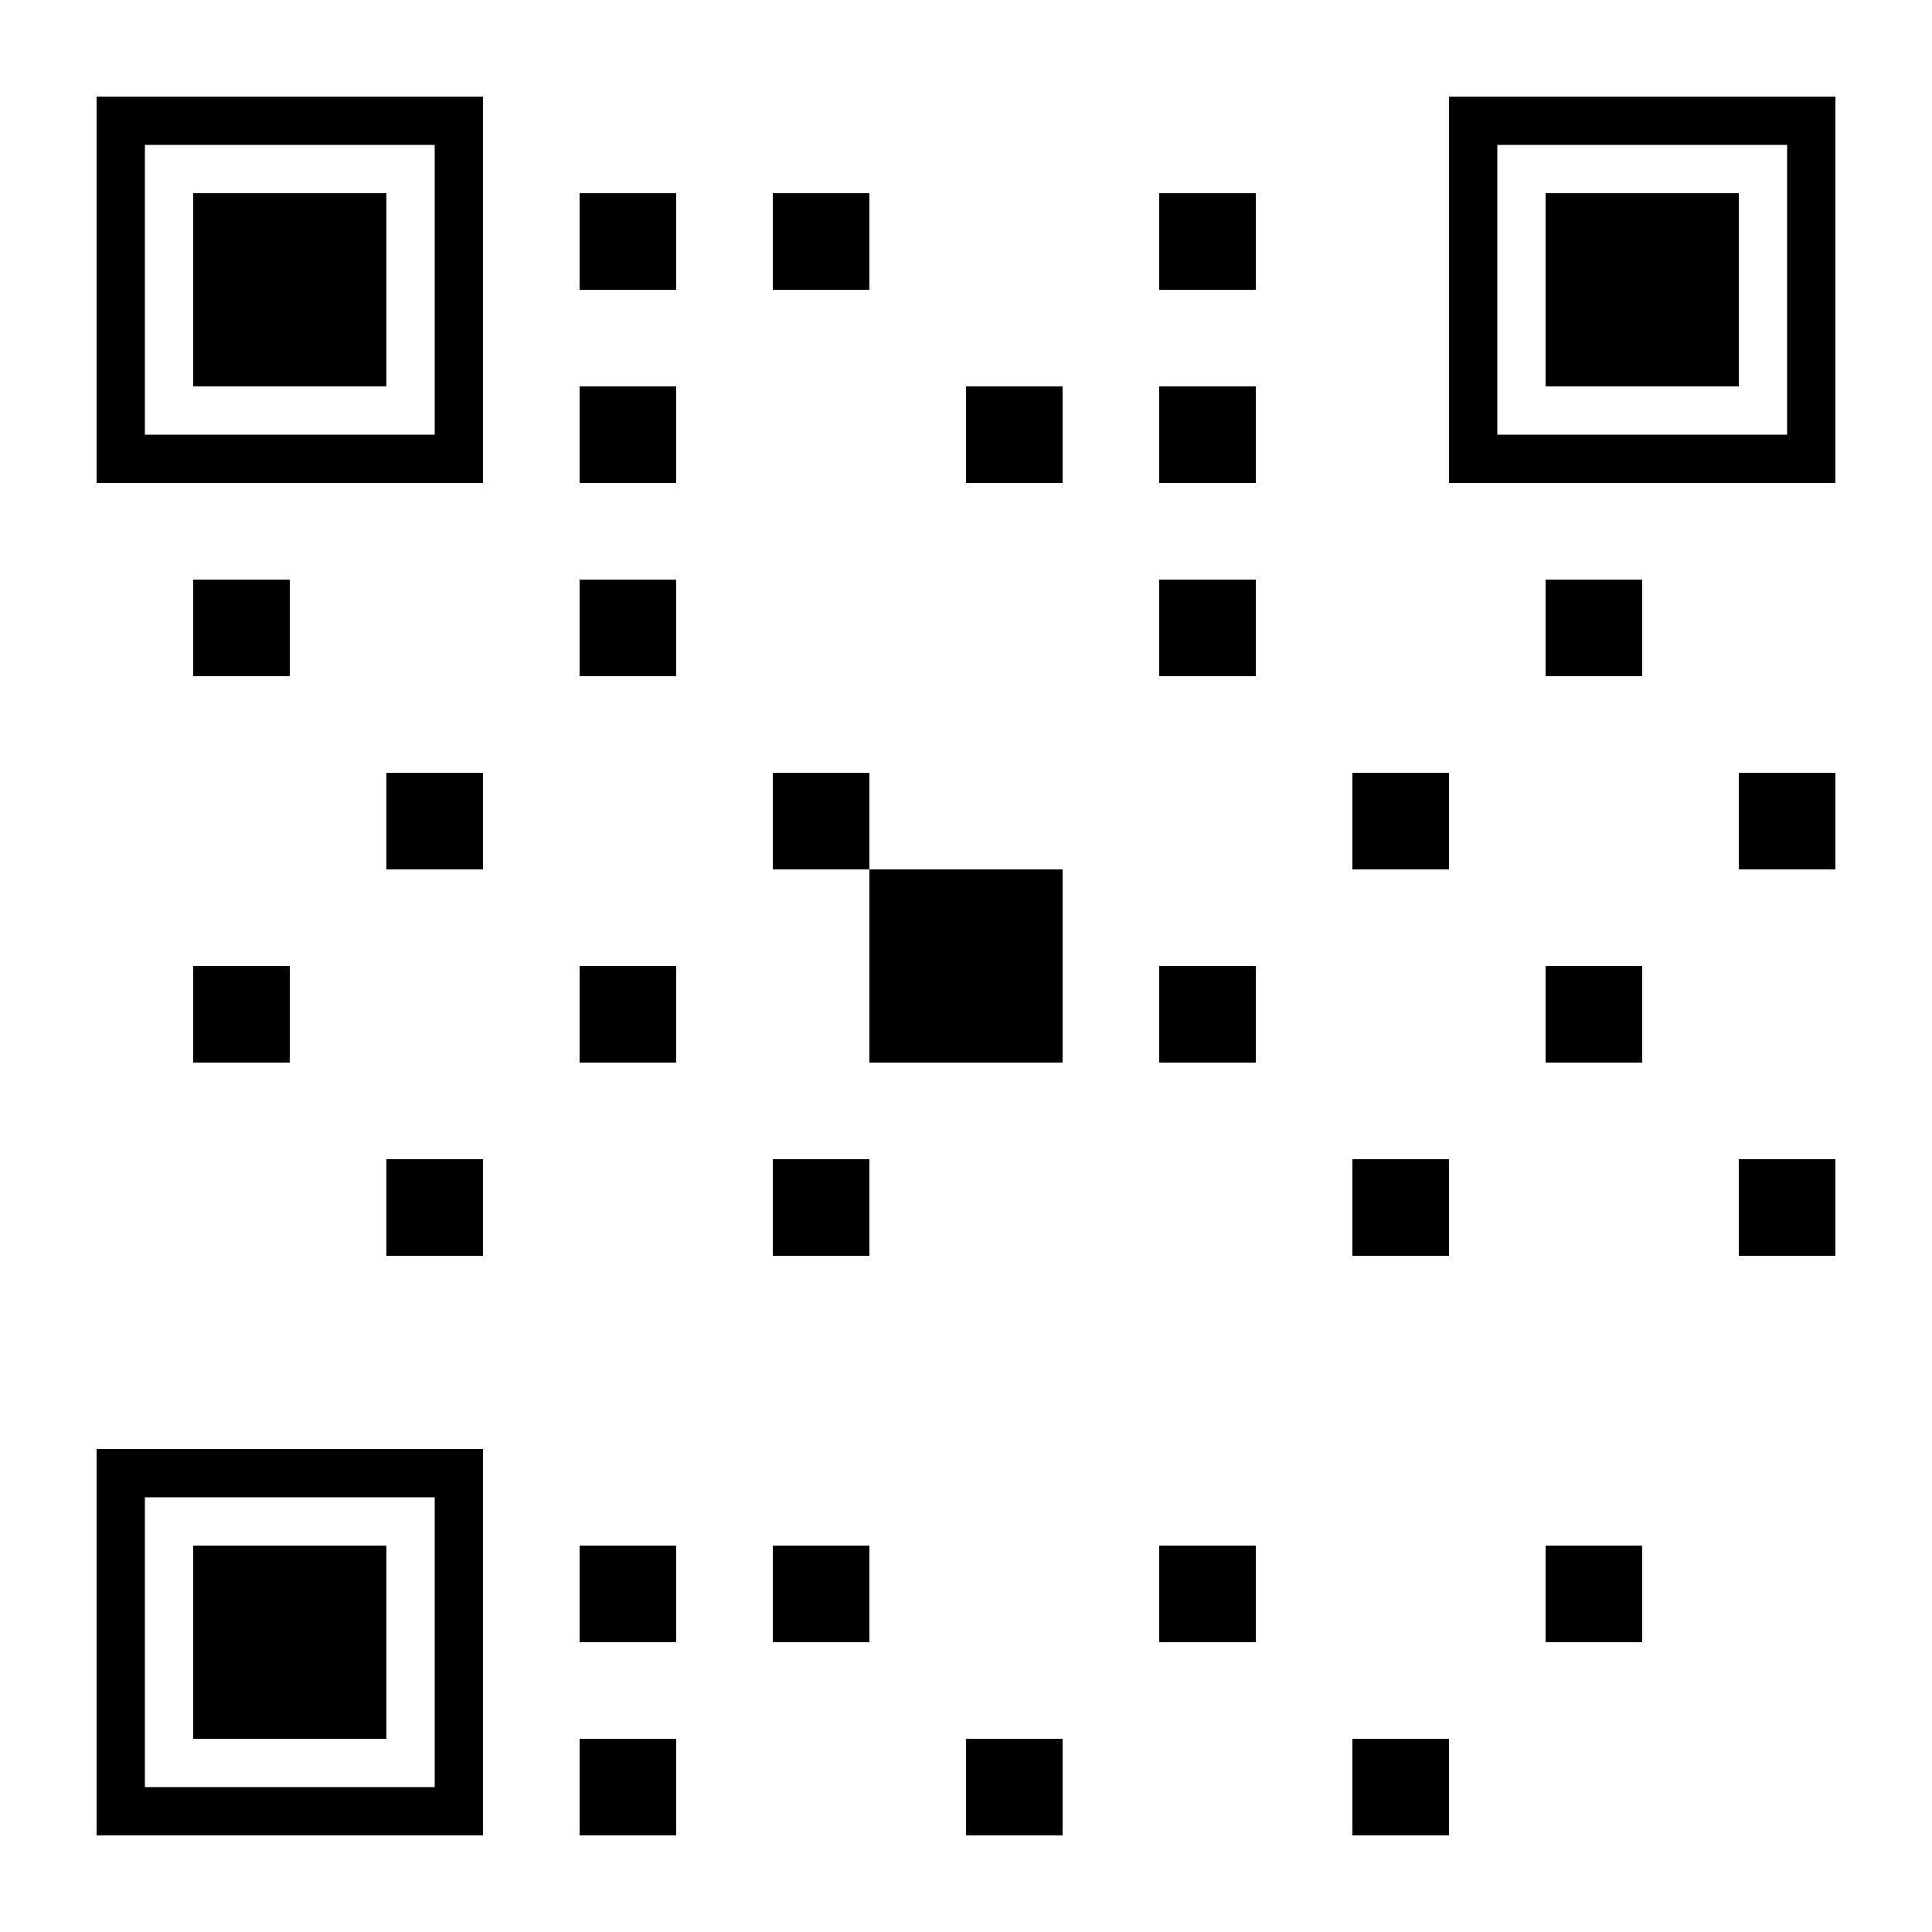
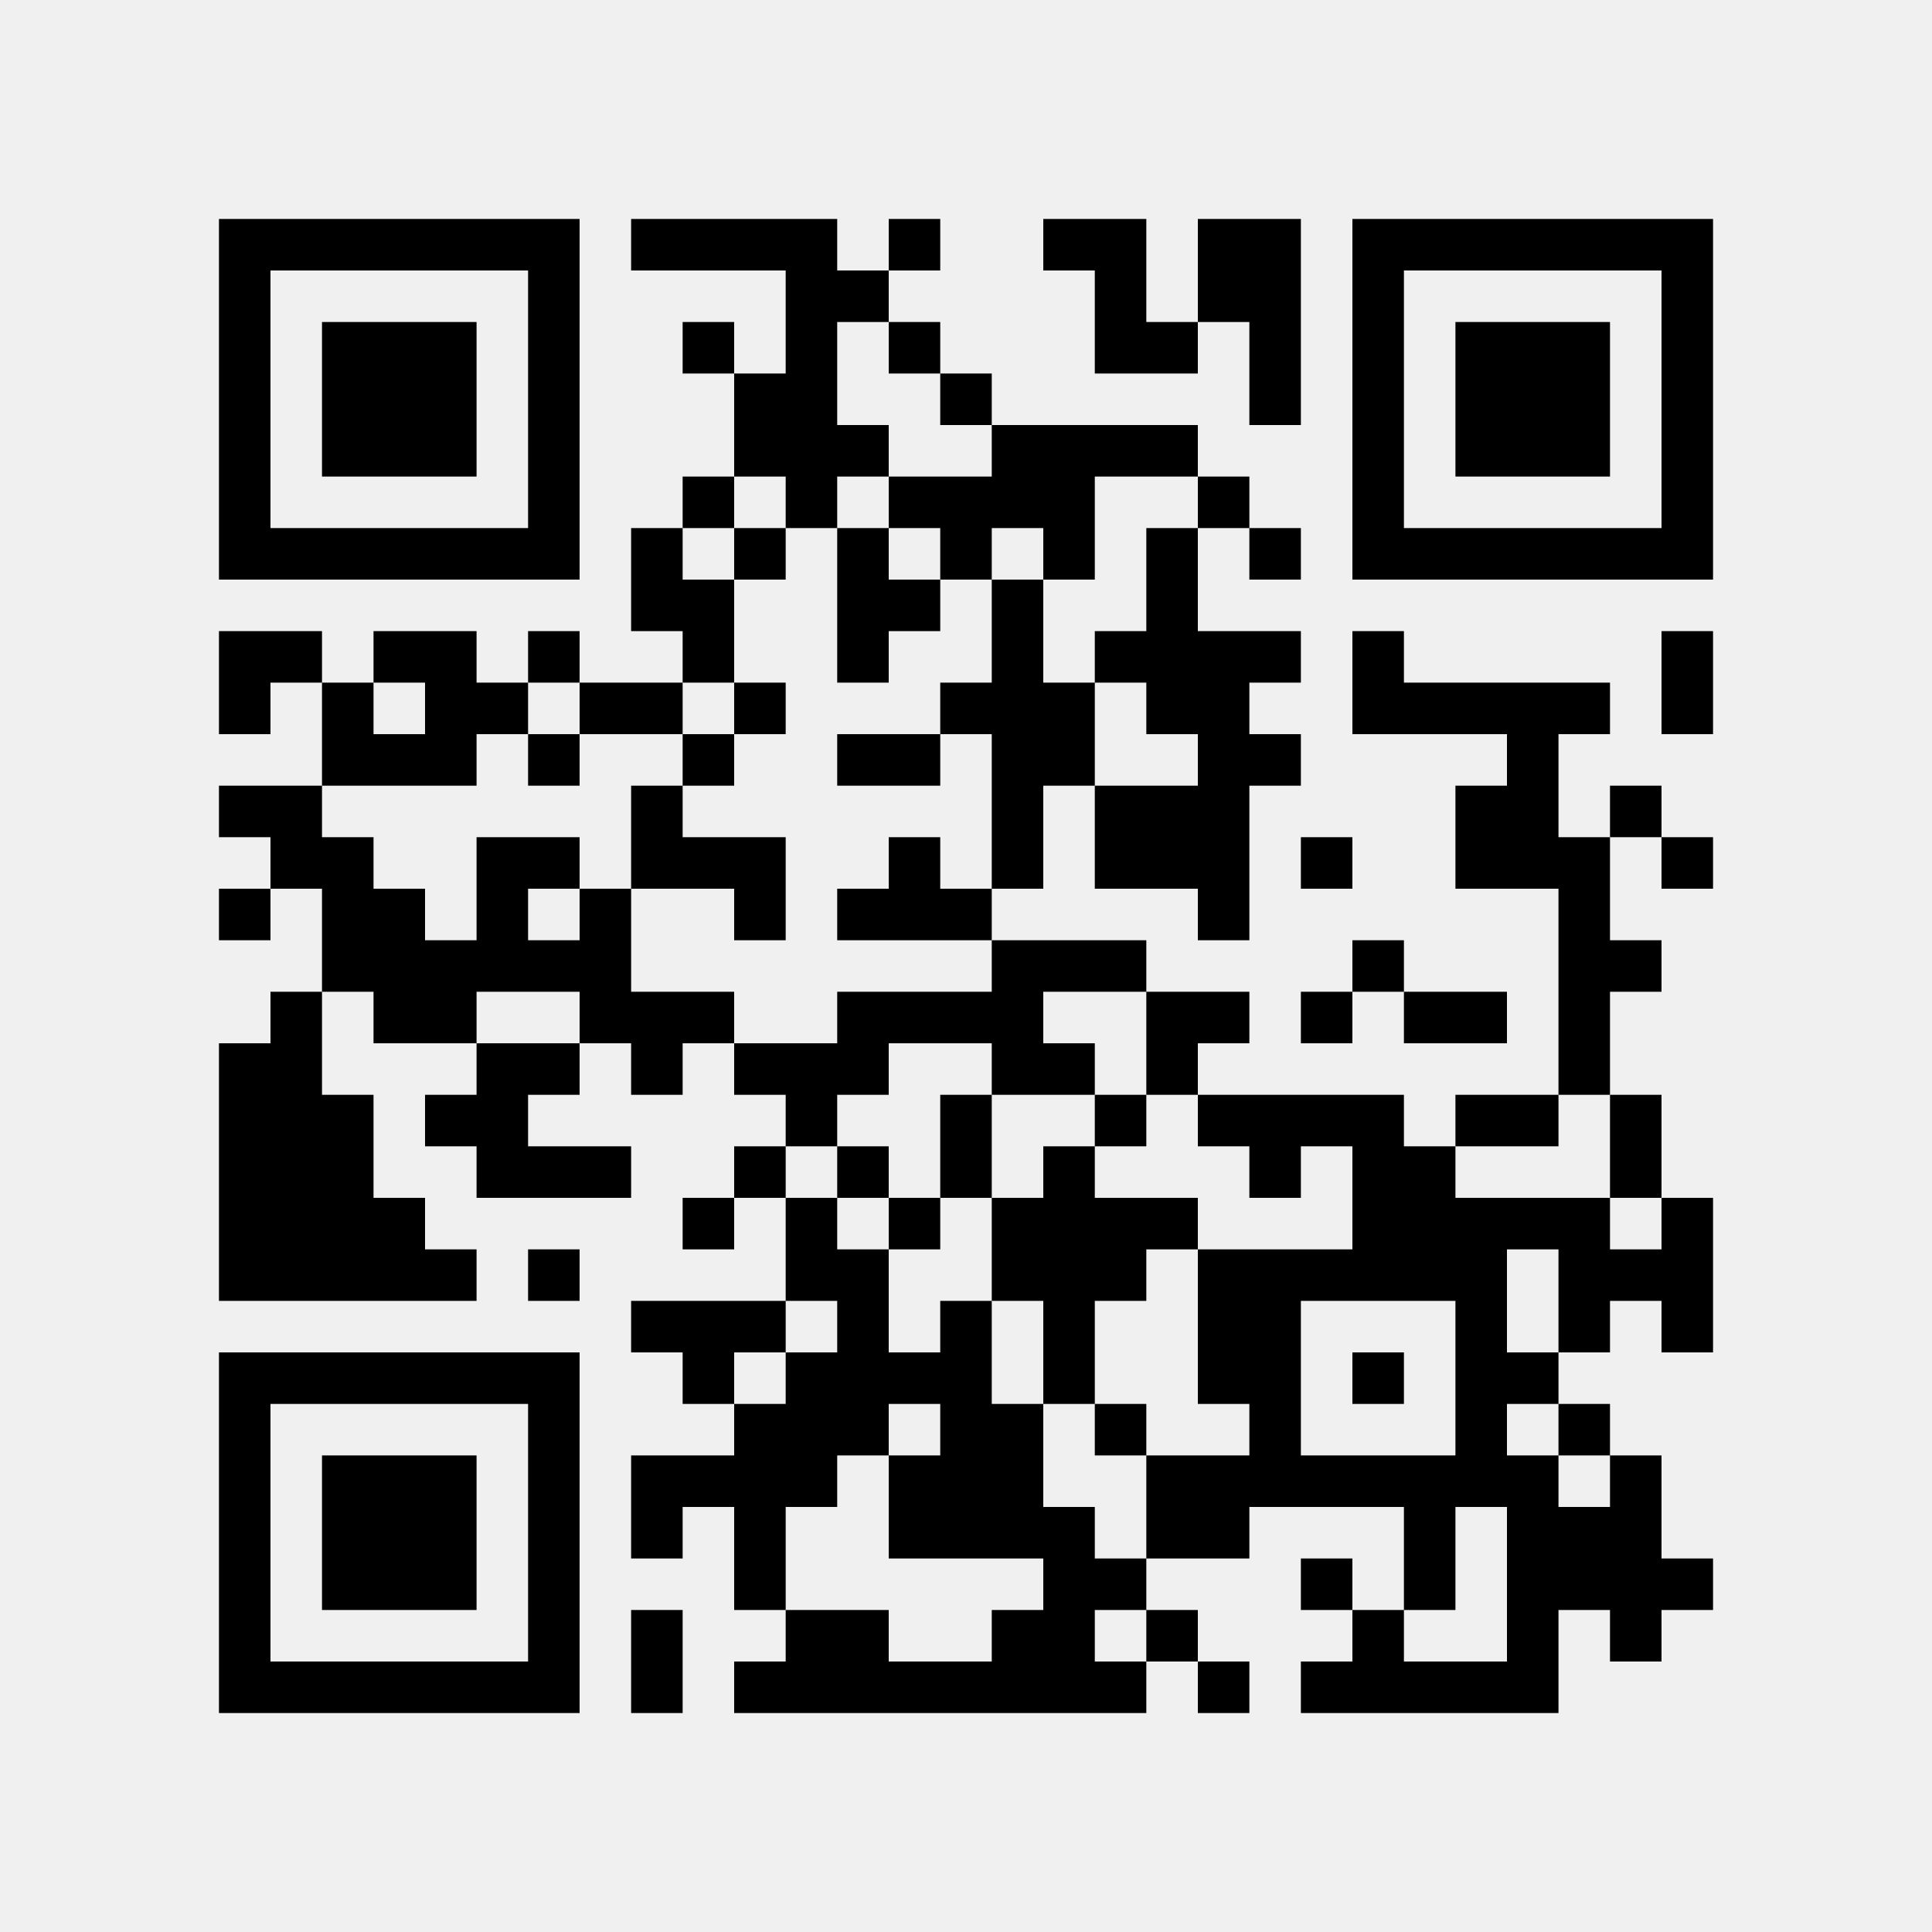
- <svg xmlns="http://www.w3.org/2000/svg" width="400" height="400" viewBox="0 0 400 400">
-   <rect width="400" height="400" fill="white" />
-   <g fill="black">
-     <rect x="20" y="20" width="80" height="80" />
-     <rect x="30" y="30" width="60" height="60" fill="white" />
-     <rect x="40" y="40" width="40" height="40" fill="black" />
-     <rect x="300" y="20" width="80" height="80" />
-     <rect x="310" y="30" width="60" height="60" fill="white" />
-     <rect x="320" y="40" width="40" height="40" fill="black" />
-     <rect x="20" y="300" width="80" height="80" />
-     <rect x="30" y="310" width="60" height="60" fill="white" />
-     <rect x="40" y="320" width="40" height="40" fill="black" />
-     <rect x="180" y="180" width="40" height="40" />
-     <rect x="120" y="40" width="20" height="20" />
-     <rect x="160" y="40" width="20" height="20" />
-     <rect x="240" y="40" width="20" height="20" />
-     <rect x="120" y="80" width="20" height="20" />
-     <rect x="200" y="80" width="20" height="20" />
-     <rect x="240" y="80" width="20" height="20" />
-     <rect x="40" y="120" width="20" height="20" />
-     <rect x="120" y="120" width="20" height="20" />
-     <rect x="240" y="120" width="20" height="20" />
-     <rect x="320" y="120" width="20" height="20" />
-     <rect x="80" y="160" width="20" height="20" />
-     <rect x="160" y="160" width="20" height="20" />
-     <rect x="280" y="160" width="20" height="20" />
-     <rect x="360" y="160" width="20" height="20" />
-     <rect x="40" y="200" width="20" height="20" />
-     <rect x="120" y="200" width="20" height="20" />
-     <rect x="240" y="200" width="20" height="20" />
-     <rect x="320" y="200" width="20" height="20" />
-     <rect x="80" y="240" width="20" height="20" />
-     <rect x="160" y="240" width="20" height="20" />
-     <rect x="280" y="240" width="20" height="20" />
-     <rect x="360" y="240" width="20" height="20" />
-     <rect x="120" y="320" width="20" height="20" />
-     <rect x="160" y="320" width="20" height="20" />
-     <rect x="240" y="320" width="20" height="20" />
-     <rect x="320" y="320" width="20" height="20" />
-     <rect x="120" y="360" width="20" height="20" />
-     <rect x="200" y="360" width="20" height="20" />
-     <rect x="280" y="360" width="20" height="20" />
+ <svg xmlns="http://www.w3.org/2000/svg" version="1.0" width="300pt" height="300pt" viewBox="0 0 300 300" preserveAspectRatio="xMidYMid meet">
+   <g transform="translate(0,300) scale(0.1,-0.1)" fill="#000000" stroke="none">
+     <path d="M340 2380 l0 -280 280 0 280 0 0 280 0 280 -280 0 -280 0 0 -280z m480 0 l0 -200 -200 0 -200 0 0 200 0 200 200 0 200 0 0 -200z" />
+     <path d="M500 2380 l0 -120 120 0 120 0 0 120 0 120 -120 0 -120 0 0 -120z" />
+     <path d="M980 2620 l0 -40 120 0 120 0 0 -80 0 -80 -40 0 -40 0 0 40 0 40 -40 0 -40 0 0 -40 0 -40 40 0 40 0 0 -80 0 -80 -40 0 -40 0 0 -40 0 -40 -40 0 -40 0 0 -80 0 -80 40 0 40 0 0 -40 0 -40 -80 0 -80 0 0 40 0 40 -40 0 -40 0 0 -40 0 -40 -40 0 -40 0 0 40 0 40 -80 0 -80 0 0 -40 0 -40 -40 0 -40 0 0 40 0 40 -80 0 -80 0 0 -80 0 -80 40 0 40 0 0 40 0 40 40 0 40 0 0 -80 0 -80 -80 0 -80 0 0 -40 0 -40 40 0 40 0 0 -40 0 -40 -40 0 -40 0 0 -40 0 -40 40 0 40 0 0 40 0 40 40 0 40 0 0 -80 0 -80 -40 0 -40 0 0 -40 0 -40 -40 0 -40 0 0 -200 0 -200 200 0 200 0 0 40 0 40 -40 0 -40 0 0 40 0 40 -40 0 -40 0 0 80 0 80 -40 0 -40 0 0 80 0 80 40 0 40 0 0 -40 0 -40 80 0 80 0 0 -40 0 -40 -40 0 -40 0 0 -40 0 -40 40 0 40 0 0 -40 0 -40 120 0 120 0 0 40 0 40 -80 0 -80 0 0 40 0 40 40 0 40 0 0 40 0 40 40 0 40 0 0 -40 0 -40 40 0 40 0 0 40 0 40 40 0 40 0 0 -40 0 -40 40 0 40 0 0 -40 0 -40 -40 0 -40 0 0 -40 0 -40 -40 0 -40 0 0 -40 0 -40 40 0 40 0 0 40 0 40 40 0 40 0 0 -80 0 -80 -120 0 -120 0 0 -40 0 -40 40 0 40 0 0 -40 0 -40 40 0 40 0 0 -40 0 -40 -80 0 -80 0 0 -80 0 -80 40 0 40 0 0 40 0 40 40 0 40 0 0 -80 0 -80 40 0 40 0 0 -40 0 -40 -40 0 -40 0 0 -40 0 -40 320 0 320 0 0 40 0 40 40 0 40 0 0 -40 0 -40 40 0 40 0 0 40 0 40 -40 0 -40 0 0 40 0 40 -40 0 -40 0 0 40 0 40 80 0 80 0 0 40 0 40 120 0 120 0 0 -80 0 -80 -40 0 -40 0 0 40 0 40 -40 0 -40 0 0 -40 0 -40 40 0 40 0 0 -40 0 -40 -40 0 -40 0 0 -40 0 -40 200 0 200 0 0 80 0 80 40 0 40 0 0 -40 0 -40 40 0 40 0 0 40 0 40 40 0 40 0 0 40 0 40 -40 0 -40 0 0 80 0 80 -40 0 -40 0 0 40 0 40 -40 0 -40 0 0 40 0 40 40 0 40 0 0 40 0 40 40 0 40 0 0 -40 0 -40 40 0 40 0 0 120 0 120 -40 0 -40 0 0 80 0 80 -40 0 -40 0 0 80 0 80 40 0 40 0 0 40 0 40 -40 0 -40 0 0 80 0 80 40 0 40 0 0 -40 0 -40 40 0 40 0 0 40 0 40 -40 0 -40 0 0 40 0 40 -40 0 -40 0 0 -40 0 -40 -40 0 -40 0 0 80 0 80 40 0 40 0 0 40 0 40 -160 0 -160 0 0 40 0 40 -40 0 -40 0 0 -80 0 -80 120 0 120 0 0 -40 0 -40 -40 0 -40 0 0 -80 0 -80 80 0 80 0 0 -160 0 -160 -80 0 -80 0 0 -40 0 -40 -40 0 -40 0 0 40 0 40 -160 0 -160 0 0 40 0 40 40 0 40 0 0 40 0 40 -80 0 -80 0 0 40 0 40 -120 0 -120 0 0 40 0 40 40 0 40 0 0 80 0 80 40 0 40 0 0 -80 0 -80 80 0 80 0 0 -40 0 -40 40 0 40 0 0 120 0 120 40 0 40 0 0 40 0 40 -40 0 -40 0 0 40 0 40 40 0 40 0 0 40 0 40 -80 0 -80 0 0 80 0 80 40 0 40 0 0 -40 0 -40 40 0 40 0 0 40 0 40 -40 0 -40 0 0 40 0 40 -40 0 -40 0 0 40 0 40 -160 0 -160 0 0 40 0 40 -40 0 -40 0 0 40 0 40 -40 0 -40 0 0 40 0 40 40 0 40 0 0 40 0 40 -40 0 -40 0 0 -40 0 -40 -40 0 -40 0 0 40 0 40 -160 0 -160 0 0 -40z m400 -160 l0 -40 40 0 40 0 0 -40 0 -40 40 0 40 0 0 -40 0 -40 -80 0 -80 0 0 -40 0 -40 40 0 40 0 0 -40 0 -40 40 0 40 0 0 40 0 40 40 0 40 0 0 -40 0 -40 40 0 40 0 0 80 0 80 80 0 80 0 0 -40 0 -40 -40 0 -40 0 0 -80 0 -80 -40 0 -40 0 0 -40 0 -40 40 0 40 0 0 -40 0 -40 40 0 40 0 0 -40 0 -40 -80 0 -80 0 0 80 0 80 -40 0 -40 0 0 80 0 80 -40 0 -40 0 0 -80 0 -80 -40 0 -40 0 0 -40 0 -40 40 0 40 0 0 -120 0 -120 -40 0 -40 0 0 40 0 40 -40 0 -40 0 0 -40 0 -40 -40 0 -40 0 0 -40 0 -40 120 0 120 0 0 -40 0 -40 -120 0 -120 0 0 -40 0 -40 -80 0 -80 0 0 40 0 40 -80 0 -80 0 0 80 0 80 -40 0 -40 0 0 -40 0 -40 -40 0 -40 0 0 40 0 40 40 0 40 0 0 40 0 40 -80 0 -80 0 0 -80 0 -80 -40 0 -40 0 0 40 0 40 -40 0 -40 0 0 40 0 40 -40 0 -40 0 0 40 0 40 120 0 120 0 0 40 0 40 40 0 40 0 0 40 0 40 40 0 40 0 0 -40 0 -40 80 0 80 0 0 40 0 40 40 0 40 0 0 80 0 80 -40 0 -40 0 0 40 0 40 40 0 40 0 0 40 0 40 40 0 40 0 0 -40 0 -40 40 0 40 0 0 40 0 40 40 0 40 0 0 40 0 40 -40 0 -40 0 0 80 0 80 40 0 40 0 0 -40z m-720 -560 l0 -40 -40 0 -40 0 0 40 0 40 40 0 40 0 0 -40z m240 -480 l0 -40 -80 0 -80 0 0 40 0 40 80 0 80 0 0 -40z m880 -40 l0 -80 40 0 40 0 0 -40 0 -40 40 0 40 0 0 -40 0 -40 40 0 40 0 0 40 0 40 40 0 40 0 0 -80 0 -80 -120 0 -120 0 0 -120 0 -120 40 0 40 0 0 -40 0 -40 -80 0 -80 0 0 -80 0 -80 -40 0 -40 0 0 40 0 40 -40 0 -40 0 0 80 0 80 -40 0 -40 0 0 80 0 80 -40 0 -40 0 0 -40 0 -40 -40 0 -40 0 0 80 0 80 -40 0 -40 0 0 40 0 40 -40 0 -40 0 0 40 0 40 40 0 40 0 0 40 0 40 40 0 40 0 0 40 0 40 80 0 80 0 0 -40 0 -40 80 0 80 0 0 40 0 40 -40 0 -40 0 0 40 0 40 80 0 80 0 0 -80z m720 -160 l0 -80 40 0 40 0 0 -40 0 -40 -40 0 -40 0 0 40 0 40 -120 0 -120 0 0 40 0 40 80 0 80 0 0 40 0 40 40 0 40 0 0 -80z m-80 -240 l0 -80 -40 0 -40 0 0 80 0 80 40 0 40 0 0 -80z m-1120 -40 l0 -40 -40 0 -40 0 0 -40 0 -40 -40 0 -40 0 0 40 0 40 40 0 40 0 0 40 0 40 40 0 40 0 0 -40z m960 -80 l0 -120 -120 0 -120 0 0 120 0 120 120 0 120 0 0 -120z m-800 -80 l0 -40 -40 0 -40 0 0 -80 0 -80 120 0 120 0 0 -40 0 -40 -40 0 -40 0 0 -40 0 -40 -80 0 -80 0 0 40 0 40 -80 0 -80 0 0 80 0 80 40 0 40 0 0 40 0 40 40 0 40 0 0 40 0 40 40 0 40 0 0 -40z m960 0 l0 -40 40 0 40 0 0 -40 0 -40 -40 0 -40 0 0 40 0 40 -40 0 -40 0 0 40 0 40 40 0 40 0 0 -40z m-80 -240 l0 -120 -80 0 -80 0 0 40 0 40 40 0 40 0 0 80 0 80 40 0 40 0 0 -120z m-560 -80 l0 -40 -40 0 -40 0 0 40 0 40 40 0 40 0 0 -40z" />
+     <path d="M1140 2140 l0 -40 40 0 40 0 0 40 0 40 -40 0 -40 0 0 -40z" />
+     <path d="M1300 2060 l0 -120 40 0 40 0 0 40 0 40 40 0 40 0 0 40 0 40 -40 0 -40 0 0 40 0 40 -40 0 -40 0 0 -120z" />
+     <path d="M1140 1900 l0 -40 -40 0 -40 0 0 -40 0 -40 -40 0 -40 0 0 -80 0 -80 80 0 80 0 0 -40 0 -40 40 0 40 0 0 80 0 80 -80 0 -80 0 0 40 0 40 40 0 40 0 0 40 0 40 40 0 40 0 0 40 0 40 -40 0 -40 0 0 -40z" />
+     <path d="M820 1820 l0 -40 40 0 40 0 0 40 0 40 -40 0 -40 0 0 -40z" />
+     <path d="M1300 1820 l0 -40 80 0 80 0 0 40 0 40 -80 0 -80 0 0 -40z" />
+     <path d="M1460 1220 l0 -80 -40 0 -40 0 0 40 0 40 -40 0 -40 0 0 -40 0 -40 40 0 40 0 0 -40 0 -40 40 0 40 0 0 40 0 40 40 0 40 0 0 -80 0 -80 40 0 40 0 0 -80 0 -80 40 0 40 0 0 -40 0 -40 40 0 40 0 0 40 0 40 -40 0 -40 0 0 80 0 80 40 0 40 0 0 40 0 40 40 0 40 0 0 40 0 40 -80 0 -80 0 0 40 0 40 40 0 40 0 0 40 0 40 -40 0 -40 0 0 -40 0 -40 -40 0 -40 0 0 -40 0 -40 -40 0 -40 0 0 80 0 80 -40 0 -40 0 0 -80z" />
+     <path d="M2100 860 l0 -40 40 0 40 0 0 40 0 40 -40 0 -40 0 0 -40z" />
+     <path d="M1620 2620 l0 -40 40 0 40 0 0 -80 0 -80 80 0 80 0 0 40 0 40 40 0 40 0 0 -80 0 -80 40 0 40 0 0 160 0 160 -80 0 -80 0 0 -80 0 -80 -40 0 -40 0 0 80 0 80 -80 0 -80 0 0 -40z" />
+     <path d="M2100 2380 l0 -280 280 0 280 0 0 280 0 280 -280 0 -280 0 0 -280z m480 0 l0 -200 -200 0 -200 0 0 200 0 200 200 0 200 0 0 -200z" />
+     <path d="M2260 2380 l0 -120 120 0 120 0 0 120 0 120 -120 0 -120 0 0 -120z" />
+     <path d="M2580 1940 l0 -80 40 0 40 0 0 80 0 80 -40 0 -40 0 0 -80z" />
+     <path d="M2020 1660 l0 -40 40 0 40 0 0 40 0 40 -40 0 -40 0 0 -40z" />
+     <path d="M2100 1500 l0 -40 -40 0 -40 0 0 -40 0 -40 40 0 40 0 0 40 0 40 40 0 40 0 0 -40 0 -40 80 0 80 0 0 40 0 40 -80 0 -80 0 0 40 0 40 -40 0 -40 0 0 -40z" />
+     <path d="M820 1020 l0 -40 40 0 40 0 0 40 0 40 -40 0 -40 0 0 -40z" />
+     <path d="M340 620 l0 -280 280 0 280 0 0 280 0 280 -280 0 -280 0 0 -280z m480 0 l0 -200 -200 0 -200 0 0 200 0 200 200 0 200 0 0 -200z" />
+     <path d="M500 620 l0 -120 120 0 120 0 0 120 0 120 -120 0 -120 0 0 -120z" />
+     <path d="M980 420 l0 -80 40 0 40 0 0 80 0 80 -40 0 -40 0 0 -80z" />
  </g>
-   <text x="200" y="410" text-anchor="middle" font-family="monospace" font-size="12" fill="black">
-     github.com/lalbacore/xmas-card-2025
-   </text>
</svg>
